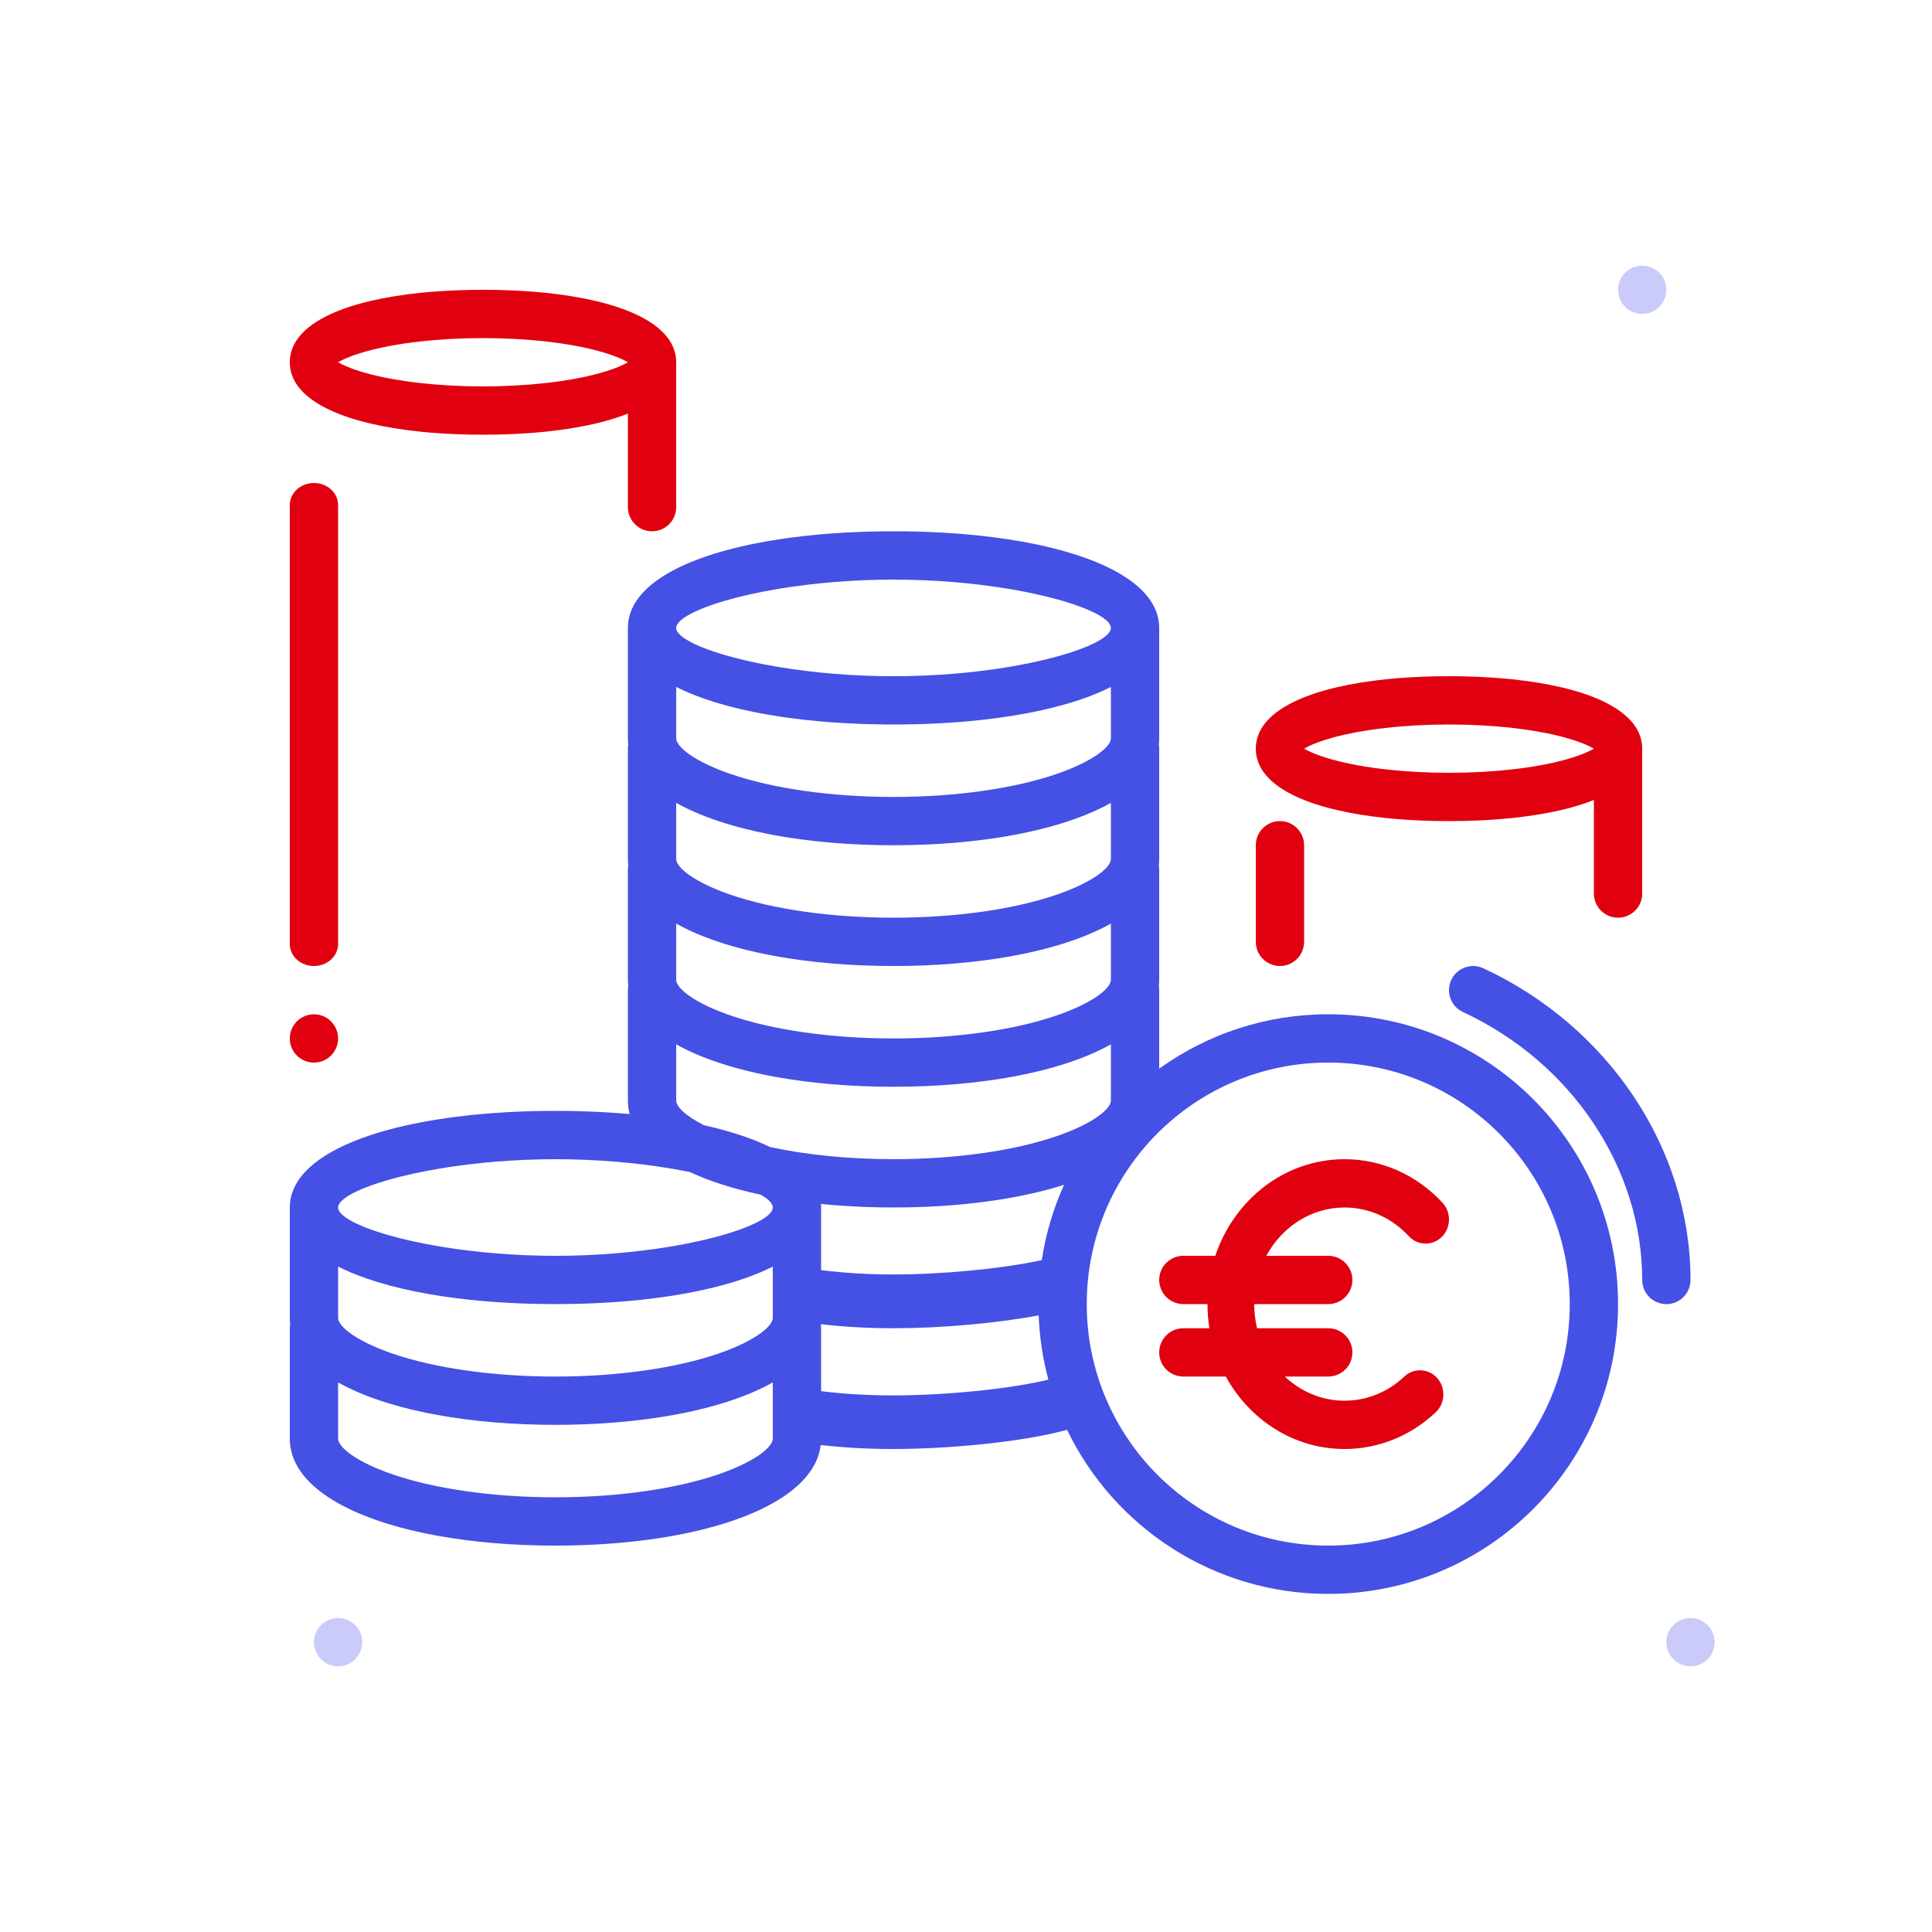
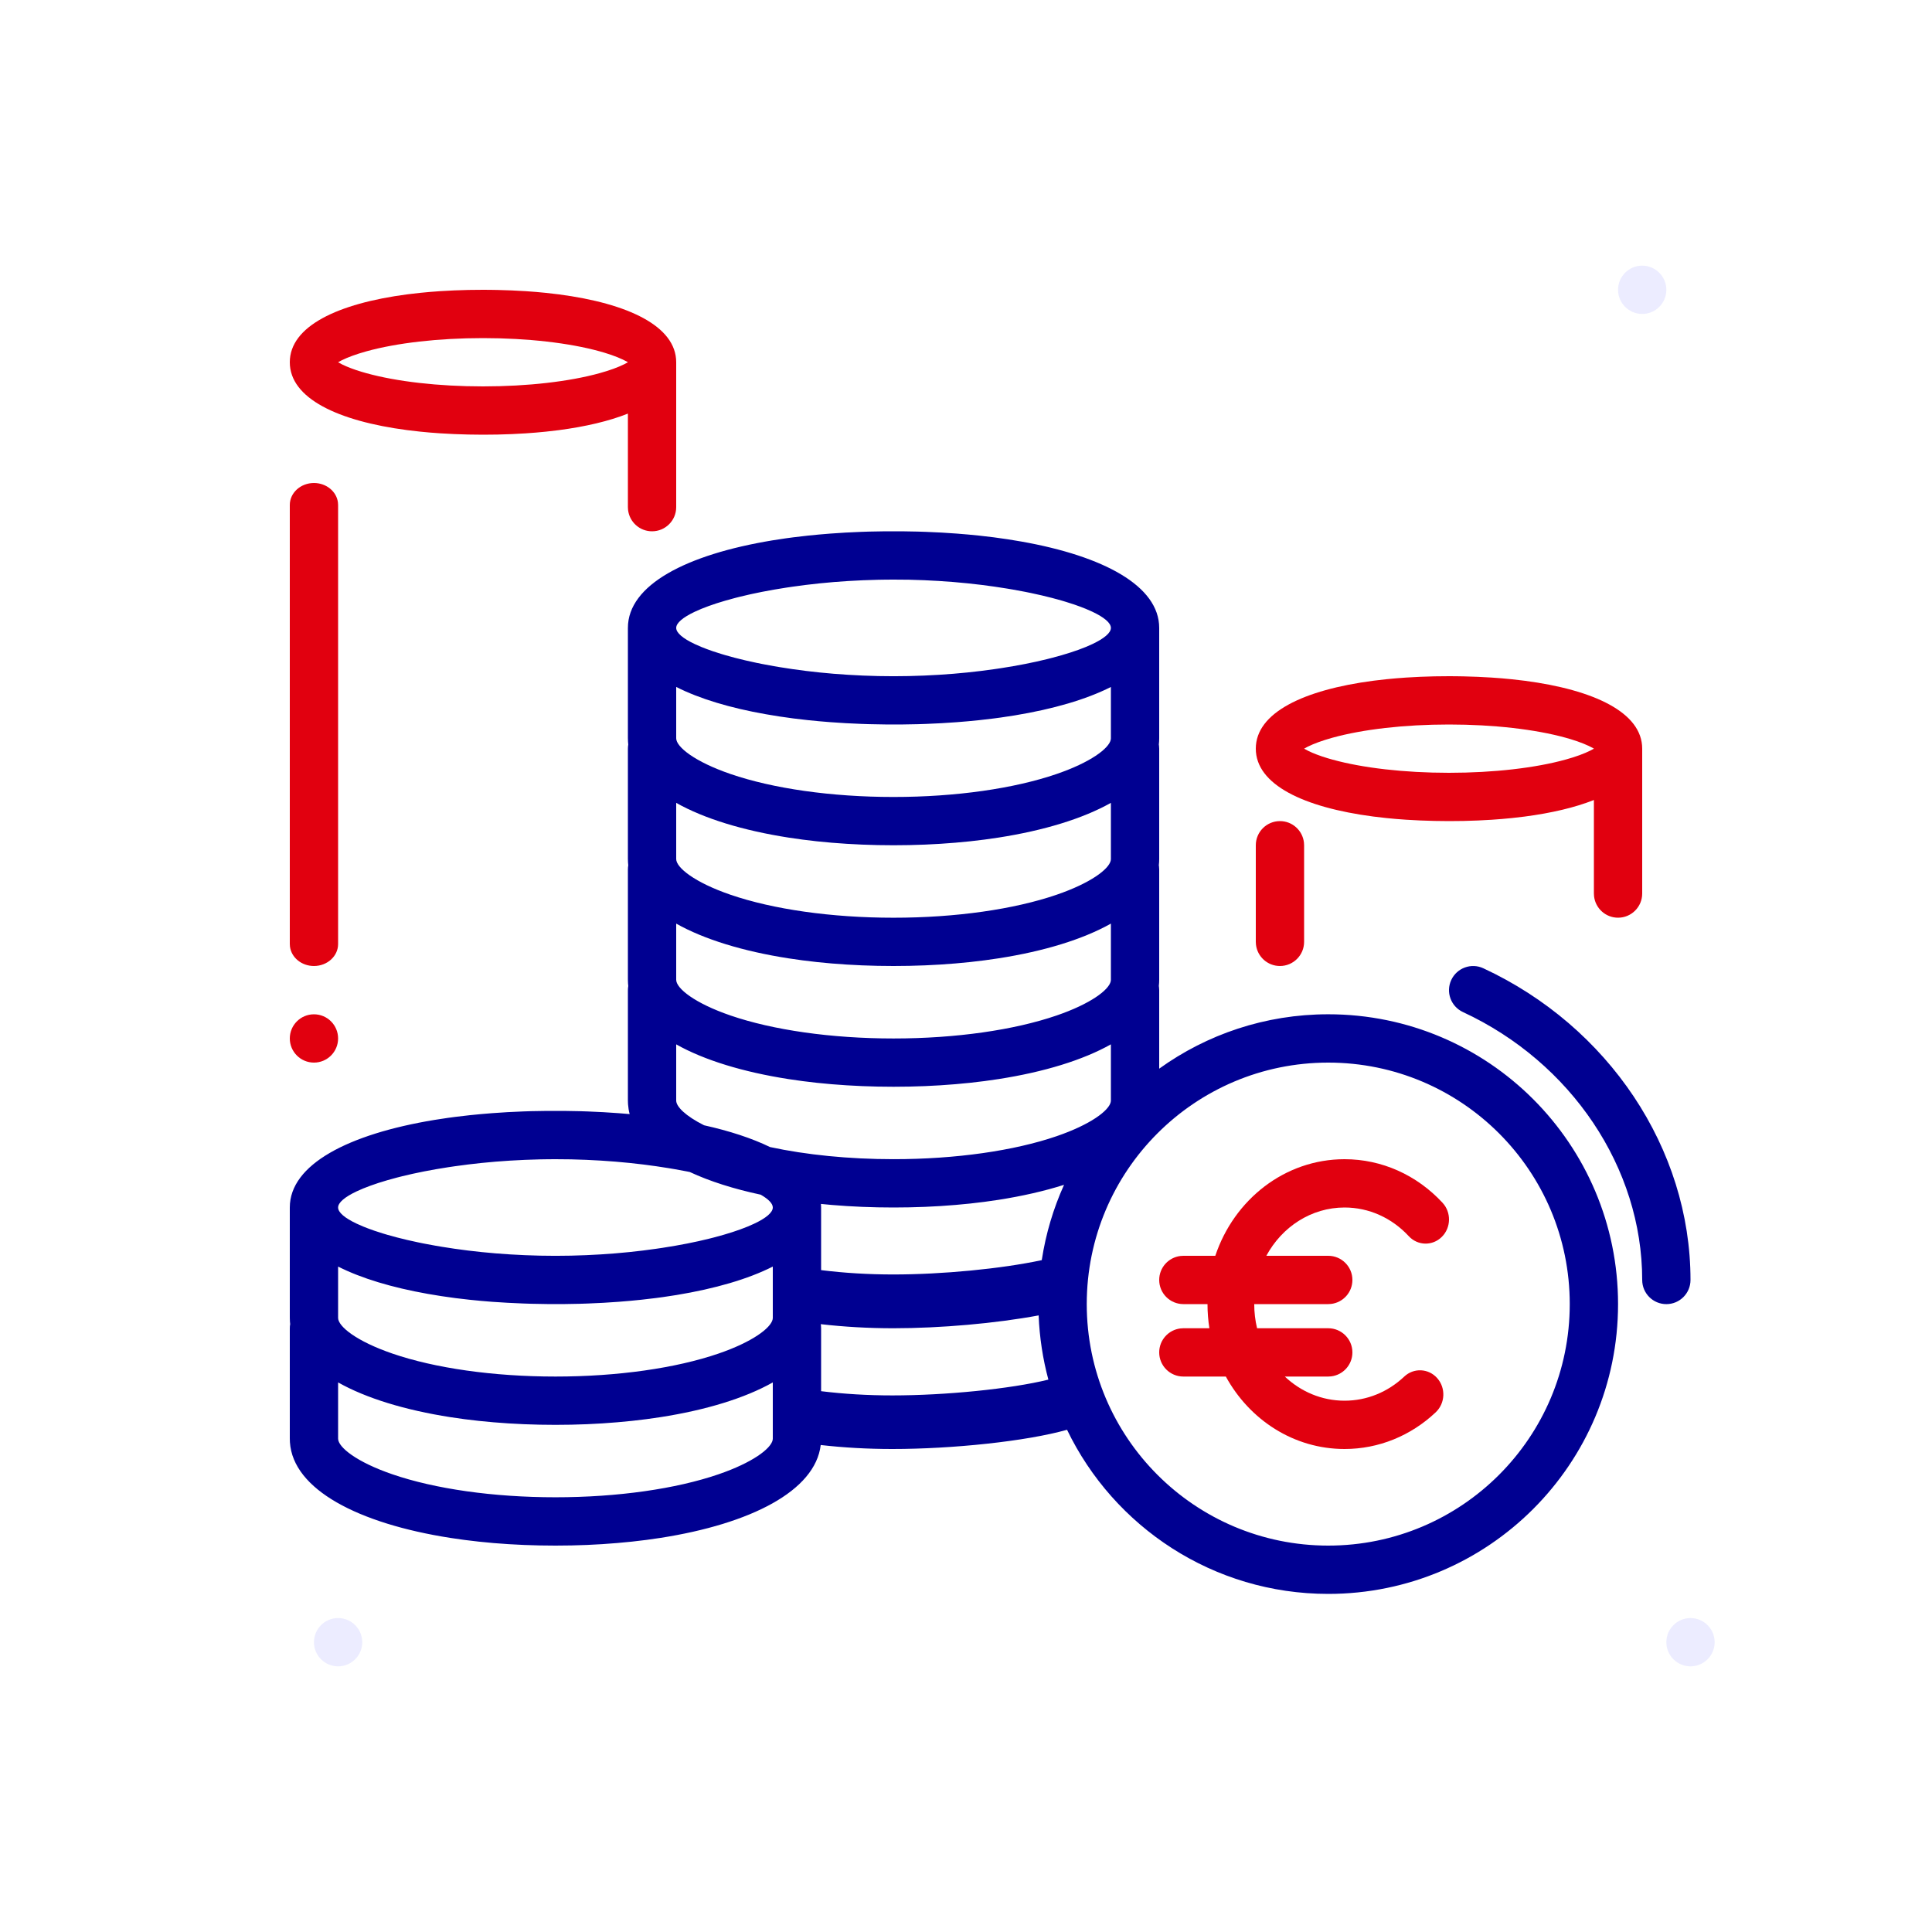
- <svg xmlns="http://www.w3.org/2000/svg" width="80" height="80" viewBox="0 0 80 80" fill="none">
-   <path fill-rule="evenodd" clip-rule="evenodd" d="M70 69C69.449 69 69 68.551 69 68C69 67.449 69.449 67 70 67C70.551 67 71 67.449 71 68C71 68.551 70.551 69 70 69Z" fill="#CACAFB" />
-   <path fill-rule="evenodd" clip-rule="evenodd" d="M68 13C67.449 13 67 12.551 67 12C67 11.449 67.449 11 68 11C68.551 11 69 11.449 69 12C69 12.551 68.551 13 68 13Z" fill="#CACAFB" />
-   <path fill-rule="evenodd" clip-rule="evenodd" d="M14 69C13.449 69 13 68.551 13 68C13 67.449 13.449 67 14 67C14.551 67 15 67.449 15 68C15 68.551 14.551 69 14 69Z" fill="#CACAFB" />
-   <path fill-rule="evenodd" clip-rule="evenodd" d="M19.397 12.006C19.596 12.002 19.797 12 20 12L20.303 12.002C20.404 12.003 20.504 12.004 20.603 12.006L21.194 12.025L21.769 12.056C22.053 12.075 22.331 12.098 22.603 12.126L23.136 12.189C26.014 12.566 28 13.507 28 15V21C28 21.552 27.552 22 27 22C26.487 22 26.064 21.614 26.007 21.117L26 21V17.126C25.219 17.438 24.243 17.666 23.136 17.811L22.603 17.874C22.331 17.902 22.053 17.925 21.769 17.944L21.194 17.975L20.603 17.994C20.404 17.998 20.203 18 20 18C19.797 18 19.596 17.998 19.397 17.994L18.806 17.975L18.231 17.944C17.947 17.925 17.669 17.902 17.397 17.874L16.864 17.811C13.986 17.434 12 16.493 12 15C12 13.507 13.986 12.566 16.864 12.189L17.397 12.126C17.669 12.098 17.947 12.075 18.231 12.056L18.806 12.025L19.397 12.006ZM26 15L25.978 14.986C25.751 14.857 25.431 14.727 25.034 14.607L24.829 14.547C23.581 14.202 21.854 14 20 14C18.147 14 16.42 14.202 15.172 14.547C14.75 14.664 14.402 14.793 14.144 14.922L14 15L14.17 15.091C14.381 15.194 14.65 15.297 14.967 15.393L15.172 15.453C16.42 15.798 18.147 16 20 16C21.854 16 23.581 15.798 24.829 15.453C25.251 15.336 25.599 15.207 25.857 15.078L26 15Z" fill="#E1000F" />
-   <path d="M59.732 49.804C58.672 48.659 57.223 48 55.675 48C53.2 48 51.101 49.672 50.323 52H49L48.883 52.007C48.386 52.065 48 52.487 48 53C48 53.552 48.448 54 49 54H50C50 54.341 50.027 54.675 50.078 55H49L48.883 55.007C48.386 55.065 48 55.487 48 56C48 56.552 48.448 57 49 57H50.759C51.74 58.792 53.572 60 55.675 60C57.087 60 58.42 59.452 59.451 58.479C59.846 58.107 59.874 57.474 59.514 57.066C59.154 56.658 58.541 56.63 58.147 57.002C57.467 57.642 56.598 58 55.675 58C54.728 58 53.862 57.623 53.202 57H55L55.117 56.993C55.614 56.935 56 56.513 56 56C56 55.448 55.552 55 55 55H52.053C51.976 54.681 51.935 54.346 51.935 54H55L55.117 53.993C55.614 53.935 56 53.513 56 53C56 52.448 55.552 52 55 52H52.436C53.083 50.803 54.294 50 55.675 50C56.687 50 57.633 50.431 58.333 51.186C58.702 51.585 59.315 51.599 59.701 51.218C60.087 50.836 60.101 50.203 59.732 49.804Z" fill="#E1000F" />
-   <path d="M13 20C13.513 20 13.935 20.351 13.993 20.803L14 20.909V39.091C14 39.593 13.552 40 13 40C12.487 40 12.065 39.649 12.007 39.197L12 39.091V20.909C12 20.407 12.448 20 13 20Z" fill="#E1000F" />
-   <path d="M13 44C13.552 44 14 43.552 14 43C14 42.448 13.552 42 13 42C12.448 42 12 42.448 12 43C12 43.552 12.448 44 13 44Z" fill="#E1000F" />
-   <path fill-rule="evenodd" clip-rule="evenodd" d="M60 28C59.797 28 59.596 28.002 59.397 28.006L58.806 28.025L58.231 28.056C57.947 28.075 57.669 28.098 57.397 28.126L56.864 28.189C53.986 28.566 52 29.507 52 31C52 32.493 53.986 33.434 56.864 33.811L57.397 33.874C57.669 33.902 57.947 33.925 58.231 33.944L58.806 33.975L59.397 33.994C59.596 33.998 59.797 34 60 34C60.203 34 60.404 33.998 60.603 33.994L61.194 33.975L61.769 33.944C62.053 33.925 62.331 33.902 62.603 33.874L63.136 33.811C64.243 33.666 65.219 33.438 66 33.126V37L66.007 37.117C66.064 37.614 66.487 38 67 38C67.552 38 68 37.552 68 37V31C68 29.507 66.014 28.566 63.136 28.189L62.603 28.126C62.331 28.098 62.053 28.075 61.769 28.056L61.194 28.025L60.603 28.006C60.504 28.004 60.404 28.003 60.303 28.002L60 28ZM65.857 31.078L66 31L65.978 30.986C65.751 30.857 65.431 30.727 65.034 30.607L64.829 30.547C63.581 30.202 61.854 30 60.001 30C58.147 30 56.42 30.202 55.172 30.547C54.75 30.664 54.402 30.793 54.144 30.922L54 31L54.17 31.091C54.381 31.194 54.65 31.297 54.967 31.393L55.172 31.453C56.42 31.798 58.147 32 60.001 32C61.854 32 63.581 31.798 64.829 31.453C65.251 31.336 65.599 31.207 65.857 31.078Z" fill="#E1000F" />
-   <path d="M53.993 34.883C53.935 34.386 53.513 34 53 34C52.448 34 52 34.448 52 35V39L52.007 39.117C52.065 39.614 52.487 40 53 40C53.552 40 54 39.552 54 39V35L53.993 34.883Z" fill="#E1000F" />
-   <path fill-rule="evenodd" clip-rule="evenodd" d="M36.662 22L35.994 22.012C35.884 22.015 35.774 22.018 35.664 22.023L35.014 22.052L34.377 22.094C34.063 22.117 33.753 22.145 33.45 22.178L32.852 22.248C32.753 22.261 32.656 22.274 32.559 22.288L31.987 22.375C28.423 22.962 26 24.217 26 25.999V30.572L26.005 30.72C26.007 30.756 26.011 30.792 26.015 30.828C26.005 30.884 26 30.942 26 31V35.572L26.005 35.72C26.007 35.756 26.011 35.792 26.015 35.828C26.005 35.884 26 35.941 26 36V40.572L26.005 40.72C26.007 40.756 26.011 40.792 26.015 40.828C26.005 40.883 26 40.941 26 40.999V45.571L26.005 45.719C26.014 45.859 26.037 45.996 26.072 46.131C25.923 46.117 25.773 46.105 25.622 46.094L24.986 46.052L24.336 46.023C24.226 46.019 24.116 46.015 24.006 46.012L23.338 46H22.662L21.994 46.012C21.884 46.015 21.774 46.019 21.664 46.023L21.014 46.052L20.378 46.094C20.063 46.117 19.753 46.145 19.45 46.178L18.852 46.248C18.753 46.261 18.656 46.274 18.559 46.288L17.987 46.375C14.423 46.962 12 48.217 12 49.999V54.571L12.005 54.719C12.007 54.756 12.011 54.792 12.015 54.828C12.005 54.884 12 54.941 12 55V59.571L12.005 59.719C12.134 61.682 14.838 63.086 18.651 63.682L19.231 63.765C19.427 63.791 19.626 63.814 19.827 63.836L20.437 63.895C21.26 63.964 22.118 64 23 64C23.882 64 24.74 63.964 25.563 63.895L26.173 63.836C26.374 63.814 26.573 63.791 26.769 63.765L27.349 63.682C31.087 63.097 33.758 61.737 33.984 59.835C34.938 59.944 35.934 60 36.95 60C39.44 60 42.491 59.682 44.184 59.204C46.122 63.225 50.237 66 55 66C61.627 66 67 60.627 67 54C67 47.372 61.627 41.999 55 41.999C52.388 41.999 49.97 42.834 48 44.251V40.999L47.993 40.883C47.992 40.873 47.991 40.864 47.99 40.855C47.988 40.846 47.987 40.837 47.985 40.828C47.995 40.743 48 40.658 48 40.572V36L47.993 35.883C47.991 35.865 47.989 35.846 47.985 35.828C47.995 35.744 48 35.658 48 35.572V31L47.993 30.883C47.991 30.865 47.989 30.846 47.985 30.828C47.995 30.744 48 30.658 48 30.572V26C48 24.265 45.703 23.028 42.292 22.422L41.73 22.33C41.539 22.301 41.345 22.273 41.148 22.248L40.55 22.178C40.247 22.145 39.937 22.117 39.623 22.094L38.986 22.052L38.336 22.023C38.226 22.018 38.116 22.015 38.006 22.012L37.338 22H36.662ZM44.06 49.061C43.248 49.319 42.335 49.527 41.349 49.681L40.769 49.764C40.573 49.79 40.374 49.814 40.173 49.836L39.563 49.894C38.74 49.964 37.882 49.999 37 49.999C36.118 49.999 35.26 49.964 34.437 49.894L33.994 49.852C33.998 49.9 34 49.95 34 49.999V52.593C34.954 52.712 35.96 52.773 36.99 52.773C39.025 52.773 41.451 52.54 43.137 52.18C43.304 51.085 43.618 50.038 44.06 49.061ZM43.009 54.468C41.235 54.798 38.95 55 36.99 55C35.961 55 34.952 54.943 33.986 54.831L33.989 54.85L33.992 54.87L33.993 54.883L34 55V57.605C34.942 57.721 35.934 57.781 36.95 57.781C39.151 57.781 41.848 57.513 43.411 57.127C43.182 56.274 43.044 55.384 43.009 54.468ZM28 30.572V28.445C28.963 28.933 30.231 29.314 31.708 29.576L32.27 29.669C32.461 29.698 32.655 29.725 32.852 29.75L33.45 29.821C33.753 29.853 34.063 29.881 34.377 29.905L35.014 29.946L35.664 29.976C35.774 29.98 35.884 29.983 35.994 29.986L36.662 29.998C36.774 30 36.887 30 37 30L37.338 29.998L38.006 29.986C38.116 29.983 38.226 29.98 38.336 29.976L38.986 29.946L39.623 29.905C39.937 29.881 40.247 29.853 40.55 29.821L41.148 29.75C41.247 29.738 41.344 29.725 41.441 29.711L42.013 29.624C43.609 29.361 44.977 28.964 46 28.445V30.572L45.993 30.633C45.914 30.992 45.161 31.565 43.747 32.05C41.995 32.651 39.584 33 37 33C34.416 33 32.005 32.651 30.253 32.05C28.756 31.537 28 30.924 28 30.572ZM28.773 26.672C28.276 26.438 28 26.204 28 26C28 25.797 28.276 25.563 28.773 25.329L29.039 25.212C29.134 25.173 29.234 25.134 29.34 25.096L29.675 24.981C29.792 24.943 29.914 24.906 30.042 24.869L30.439 24.76C30.507 24.742 30.577 24.725 30.648 24.707L31.088 24.605C31.239 24.571 31.394 24.539 31.554 24.507L32.045 24.416L32.559 24.331C32.647 24.318 32.735 24.305 32.825 24.292L33.371 24.219L33.936 24.156L34.52 24.102C34.717 24.086 34.917 24.071 35.119 24.058L35.734 24.027L36.361 24.007C36.467 24.005 36.573 24.003 36.679 24.002L37 24C37.215 24 37.428 24.002 37.639 24.007L38.266 24.027L38.881 24.058C39.083 24.071 39.283 24.086 39.48 24.102L40.064 24.156L40.629 24.219L41.175 24.292L41.701 24.373C41.786 24.387 41.871 24.401 41.955 24.416L42.446 24.507C42.526 24.523 42.605 24.539 42.682 24.555L43.135 24.655C43.282 24.689 43.424 24.724 43.561 24.76L43.958 24.869C44.022 24.887 44.084 24.906 44.146 24.925L44.496 25.038C44.664 25.096 44.819 25.154 44.961 25.212L45.227 25.329C45.724 25.563 46 25.797 46 26C46 26.204 45.724 26.438 45.227 26.672L44.961 26.789C44.866 26.828 44.766 26.866 44.66 26.905L44.325 27.02C44.208 27.057 44.086 27.095 43.958 27.132L43.561 27.241C43.493 27.259 43.423 27.276 43.352 27.294L42.912 27.396C42.761 27.43 42.606 27.462 42.446 27.494L41.955 27.585L41.441 27.669C41.353 27.683 41.265 27.696 41.175 27.709L40.629 27.781L40.064 27.845L39.48 27.899C39.283 27.915 39.083 27.93 38.881 27.942L38.266 27.974L37.639 27.994C37.428 27.998 37.215 28.001 37 28.001C36.785 28.001 36.572 27.998 36.361 27.994L35.734 27.974L35.119 27.942C34.917 27.93 34.717 27.915 34.52 27.899L33.936 27.845L33.371 27.781L32.825 27.709L32.299 27.628C32.214 27.614 32.129 27.6 32.045 27.585L31.554 27.494C31.474 27.478 31.395 27.462 31.318 27.446L30.865 27.346C30.718 27.311 30.576 27.276 30.439 27.241L30.042 27.132C29.978 27.113 29.916 27.095 29.854 27.076L29.503 26.962C29.336 26.905 29.181 26.847 29.039 26.789L28.773 26.672ZM28 35.572V33.244C29.165 33.899 30.773 34.389 32.651 34.682L33.231 34.765C33.427 34.791 33.626 34.815 33.827 34.836L34.437 34.895C35.26 34.965 36.118 35 37 35C37.882 35 38.74 34.965 39.563 34.895L40.173 34.836C40.374 34.815 40.573 34.791 40.769 34.765L41.349 34.682C43.227 34.389 44.835 33.899 46 33.244V35.572L45.993 35.633C45.914 35.992 45.161 36.565 43.747 37.05C41.995 37.651 39.584 38 37 38C34.416 38 32.005 37.651 30.253 37.05C28.756 36.536 28 35.924 28 35.572ZM32 57.243C30.835 57.899 29.227 58.388 27.349 58.681L26.769 58.765C26.573 58.791 26.374 58.814 26.173 58.836L25.563 58.894C24.74 58.964 23.882 59 23 59C22.118 59 21.26 58.964 20.437 58.894L19.827 58.836C19.626 58.814 19.427 58.791 19.231 58.765L18.651 58.681C16.773 58.388 15.165 57.899 14 57.243V59.571C14 59.924 14.755 60.536 16.253 61.05C18.005 61.65 20.416 62 23 62C25.584 62 27.995 61.65 29.747 61.05C31.161 60.565 31.914 59.992 31.993 59.632L32 59.571V57.243ZM28 38.244C29.165 38.899 30.773 39.389 32.651 39.682L33.231 39.765C33.427 39.791 33.626 39.815 33.827 39.836L34.437 39.895C35.26 39.965 36.118 40 37 40C37.882 40 38.74 39.965 39.563 39.895L40.173 39.836C40.374 39.815 40.573 39.791 40.769 39.765L41.349 39.682C43.227 39.389 44.835 38.899 46 38.244V40.572L45.993 40.633C45.914 40.992 45.161 41.565 43.747 42.05C41.995 42.651 39.584 43 37 43C34.416 43 32.005 42.651 30.253 42.05C28.756 41.536 28 40.924 28 40.572V38.244ZM46 45.571V43.244C44.835 43.899 43.227 44.389 41.349 44.682L40.769 44.765C40.573 44.791 40.374 44.815 40.173 44.836L39.563 44.895C38.74 44.965 37.882 45 37 45C36.118 45 35.26 44.965 34.437 44.895L33.827 44.836C33.626 44.815 33.427 44.791 33.231 44.765L32.651 44.682C30.773 44.389 29.165 43.899 28 43.244V45.571C28 45.823 28.386 46.208 29.153 46.594C30.21 46.829 31.134 47.131 31.885 47.496C33.381 47.819 35.146 47.999 37 47.999C39.584 47.999 41.995 47.65 43.747 47.049C45.161 46.564 45.914 45.991 45.993 45.632L46 45.571ZM31.499 49.469C30.381 49.23 29.386 48.915 28.561 48.53C28.523 48.522 28.485 48.515 28.446 48.507L27.955 48.416C27.871 48.401 27.787 48.387 27.701 48.373L27.175 48.292L26.629 48.219L26.064 48.156L25.48 48.102C25.283 48.086 25.083 48.071 24.881 48.059L24.266 48.027L23.639 48.007C23.428 48.002 23.215 48 23 48L22.679 48.002C22.573 48.003 22.467 48.005 22.361 48.007L21.734 48.027L21.119 48.059C20.917 48.071 20.717 48.086 20.52 48.102L19.936 48.156L19.371 48.219L18.825 48.292C18.735 48.305 18.647 48.318 18.559 48.331L18.045 48.416L17.554 48.507C17.394 48.539 17.239 48.571 17.088 48.605L16.648 48.707C16.577 48.725 16.507 48.742 16.439 48.76L16.042 48.869C15.914 48.906 15.792 48.943 15.675 48.981L15.34 49.096C15.234 49.134 15.134 49.173 15.039 49.212L14.773 49.329C14.276 49.563 14 49.797 14 50C14 50.204 14.276 50.438 14.773 50.672L15.039 50.789C15.181 50.847 15.336 50.905 15.504 50.962L15.854 51.076C15.915 51.095 15.978 51.113 16.042 51.132L16.439 51.241C16.576 51.276 16.718 51.311 16.865 51.346L17.318 51.446C17.395 51.462 17.474 51.478 17.554 51.494L18.045 51.585C18.129 51.6 18.213 51.614 18.299 51.628L18.825 51.709L19.371 51.781L19.936 51.845L20.52 51.899C20.717 51.915 20.917 51.93 21.119 51.942L21.734 51.974L22.361 51.994C22.572 51.998 22.785 52.001 23 52.001C23.215 52.001 23.428 51.998 23.639 51.994L24.266 51.974L24.881 51.942C25.083 51.93 25.283 51.915 25.48 51.899L26.064 51.845L26.629 51.781L27.175 51.709C27.265 51.696 27.353 51.683 27.441 51.669L27.955 51.585L28.446 51.494C28.606 51.462 28.761 51.43 28.912 51.396L29.352 51.294C29.423 51.276 29.493 51.258 29.561 51.241L29.958 51.132C30.086 51.095 30.208 51.057 30.325 51.02L30.66 50.905C30.766 50.867 30.866 50.828 30.961 50.789L31.227 50.672C31.724 50.438 32 50.204 32 50C32 49.837 31.823 49.655 31.499 49.469ZM32 54.571V52.446C30.977 52.964 29.609 53.361 28.013 53.624L27.441 53.711C27.344 53.725 27.247 53.738 27.148 53.75L26.55 53.821C26.247 53.853 25.937 53.881 25.622 53.905L24.986 53.946L24.336 53.976C24.226 53.98 24.116 53.983 24.006 53.986L23.338 53.998L23 54C22.887 54 22.774 53.999 22.662 53.998L21.994 53.986C21.884 53.983 21.774 53.98 21.664 53.976L21.014 53.946L20.378 53.905C20.063 53.881 19.753 53.853 19.45 53.821L18.852 53.75C18.655 53.725 18.461 53.698 18.27 53.669L17.708 53.576C16.231 53.314 14.963 52.933 14 52.446V54.571C14 54.924 14.755 55.536 16.253 56.05C18.005 56.65 20.416 57 23 57C25.584 57 27.995 56.65 29.747 56.05C31.161 55.565 31.914 54.991 31.993 54.632L32 54.571ZM55 43.999C60.523 43.999 65 48.477 65 54C65 59.523 60.523 64 55 64C49.477 64 45 59.523 45 54C45 48.477 49.477 43.999 55 43.999Z" fill="#4550E5" />
-   <path d="M61.421 40.093C60.92 39.861 60.326 40.078 60.093 40.579C59.861 41.08 60.078 41.675 60.579 41.907C65.064 43.99 68 48.355 68 53.001C68 53.553 68.448 54.001 69 54.001C69.552 54.001 70 53.553 70 53.001C70 47.557 66.595 42.496 61.421 40.093Z" fill="#4550E5" />
+ <svg xmlns="http://www.w3.org/2000/svg" width="80px" height="80px" viewBox="0 0 80 80">
+   <style>
+ 		.fr-artwork-decorative {
+ 			fill: #ECECFF;
+ 		}
+ 		.fr-artwork-minor {
+ 			fill: #E1000F;
+ 		}
+ 		.fr-artwork-major {
+ 			fill: #000091;
+ 		}
+ 	</style>
+   <g class="fr-artwork-decorative" id="artwork-decorative">
+     <path d="M70,69c-0.551,0-1-0.449-1-1s0.449-1,1-1s1,0.449,1,1S70.551,69,70,69z M68,13c-0.551,0-1-0.449-1-1  s0.449-1,1-1s1,0.449,1,1S68.551,13,68,13z M14,69c-0.551,0-1-0.449-1-1s0.449-1,1-1s1,0.449,1,1S14.551,69,14,69z" />
+   </g>
+   <g class="fr-artwork-minor" id="artwork-minor">
+     <path d="M23.136,12.189l-0.533-0.062c-0.271-0.028-0.549-0.052-0.833-0.07l-0.576-0.031  l-0.59-0.019c-0.099-0.002-0.2-0.004-0.3-0.005L20,12c-0.203,0-0.404,0.002-0.603,0.006  l-0.59,0.019l-0.576,0.031c-0.284,0.019-0.562,0.042-0.833,0.07l-0.533,0.062  C13.986,12.566,12,13.507,12,15s1.986,2.434,4.864,2.811l0.533,0.062  c0.271,0.028,0.549,0.052,0.833,0.07l0.576,0.031l0.59,0.019C19.596,17.998,19.797,18,20,18  s0.404-0.002,0.603-0.006l0.59-0.019l0.576-0.031c0.284-0.019,0.562-0.042,0.833-0.07l0.533-0.062  C24.243,17.666,25.219,17.438,26,17.126V21l0.007,0.117C26.065,21.614,26.487,22,27,22c0.552,0,1-0.448,1-1  v-6C28,13.507,26.014,12.566,23.136,12.189z M25.857,15.078c-0.258,0.129-0.606,0.258-1.028,0.374  C23.581,15.798,21.854,16,20,16s-3.581-0.202-4.828-0.547l-0.205-0.059  c-0.318-0.096-0.586-0.199-0.797-0.302L14,15l0.144-0.078c0.258-0.129,0.606-0.257,1.028-0.374  C16.42,14.202,18.147,14,20,14s3.581,0.202,4.828,0.547l0.205,0.059  c0.397,0.12,0.717,0.251,0.945,0.379L26,15L25.857,15.078z M63.136,28.189l-0.533-0.062  c-0.271-0.028-0.549-0.052-0.833-0.07l-0.576-0.031l-0.59-0.019  c-0.099-0.002-0.2-0.004-0.3-0.005L60,28c-0.203,0-0.404,0.002-0.603,0.006l-0.59,0.019  l-0.576,0.031c-0.284,0.019-0.562,0.042-0.833,0.07l-0.533,0.062C53.986,28.566,52,29.507,52,31  s1.986,2.434,4.864,2.811l0.533,0.062c0.271,0.028,0.549,0.052,0.833,0.07l0.576,0.031l0.59,0.019  C59.596,33.998,59.797,34,60,34s0.404-0.002,0.603-0.006l0.59-0.019l0.576-0.031  c0.284-0.019,0.562-0.042,0.833-0.07l0.533-0.062C64.243,33.666,65.219,33.438,66,33.126V37l0.007,0.117  C66.065,37.614,66.487,38,67,38c0.552,0,1-0.448,1-1v-6C68,29.507,66.014,28.566,63.136,28.189z   M65.857,31.078c-0.258,0.129-0.606,0.258-1.028,0.374C63.581,31.798,61.854,32,60,32  s-3.581-0.202-4.828-0.547l-0.205-0.059c-0.318-0.096-0.586-0.199-0.797-0.302L54,31l0.144-0.078  c0.258-0.129,0.606-0.257,1.028-0.374C56.42,30.202,58.147,30,60,30s3.581,0.202,4.828,0.547  l0.205,0.059c0.397,0.12,0.717,0.251,0.945,0.379L66,31L65.857,31.078z M52.436,52H55  c0.552,0,1,0.448,1,1c0,0.513-0.386,0.935-0.883,0.993L55,54h-3.065c0,0.346,0.041,0.681,0.118,1H55  c0.552,0,1,0.448,1,1c0,0.513-0.386,0.935-0.883,0.993L55,57h-1.798c0.66,0.623,1.527,1,2.473,1  c0.923,0,1.792-0.358,2.471-0.998c0.395-0.372,1.007-0.343,1.367,0.065  c0.36,0.408,0.332,1.04-0.063,1.413C58.42,59.452,57.087,60,55.675,60c-2.104,0-3.935-1.208-4.916-3  H49c-0.552,0-1-0.448-1-1c0-0.513,0.386-0.935,0.883-0.993L49,55h1.078C50.027,54.675,50,54.341,50,54h-1  c-0.552,0-1-0.448-1-1c0-0.513,0.386-0.935,0.883-0.993L49,52h1.323c0.778-2.328,2.877-4,5.352-4  c1.548,0,2.997,0.659,4.057,1.804c0.369,0.399,0.356,1.032-0.031,1.414  c-0.386,0.382-0.999,0.368-1.368-0.032C57.633,50.431,56.687,50,55.675,50  C54.294,50,53.083,50.803,52.436,52z M13.993,20.803L14,20.909v18.182C14,39.593,13.552,40,13,40  c-0.513,0-0.935-0.351-0.993-0.803L12,39.091V20.909C12,20.407,12.448,20,13,20  C13.513,20,13.935,20.351,13.993,20.803z M14,43c0,0.552-0.448,1-1,1s-1-0.448-1-1s0.448-1,1-1S14,42.448,14,43z   M52.007,39.117L52,39v-4c0-0.552,0.448-1,1-1c0.513,0,0.935,0.386,0.993,0.883L54,35v4c0,0.552-0.448,1-1,1  C52.487,40,52.065,39.614,52.007,39.117z" />
+   </g>
+   <g class="fr-artwork-major" id="artwork-major">
+     <path d="M70,53.001c0,0.552-0.448,1-1,1c-0.552,0-1-0.448-1-1  c0-4.646-2.937-9.011-7.421-11.093c-0.501-0.233-0.719-0.827-0.486-1.328  c0.233-0.501,0.827-0.719,1.328-0.486C66.595,42.496,70,47.557,70,53.001z M67,54  C67,60.627,61.627,66,55,66c-4.763,0-8.878-2.775-10.816-6.796C42.491,59.682,39.44,60,36.95,60  c-1.016,0-2.012-0.056-2.966-0.165c-0.226,1.902-2.898,3.262-6.636,3.846l-0.58,0.083  c-0.196,0.026-0.395,0.049-0.596,0.071l-0.61,0.058C24.74,63.964,23.882,64,23,64  s-1.74-0.036-2.563-0.105L19.827,63.836c-0.201-0.022-0.4-0.045-0.596-0.071l-0.58-0.083  c-3.813-0.596-6.517-2-6.646-3.962L12,59.571v-4.572c0-0.059,0.005-0.116,0.015-0.172  c-0.004-0.036-0.007-0.072-0.01-0.108L12,54.571v-4.572c0-1.782,2.423-3.037,5.987-3.625l0.572-0.087  c0.097-0.014,0.195-0.027,0.293-0.039l0.598-0.07c0.303-0.032,0.613-0.06,0.927-0.084l0.637-0.042  l0.65-0.03c0.109-0.004,0.219-0.008,0.33-0.011L22.662,46h0.676l0.668,0.012  c0.11,0.003,0.22,0.006,0.33,0.011l0.65,0.03l0.637,0.042c0.151,0.011,0.301,0.024,0.449,0.037  c-0.035-0.134-0.057-0.272-0.067-0.412L26,45.571v-4.572c0-0.058,0.005-0.116,0.015-0.171  c-0.004-0.036-0.007-0.072-0.01-0.108L26,40.572V36c0-0.058,0.005-0.116,0.015-0.172  c-0.004-0.036-0.007-0.072-0.01-0.108L26,35.572V31c0-0.058,0.005-0.116,0.015-0.172  c-0.004-0.036-0.007-0.072-0.01-0.108L26,30.572v-4.572c0-1.782,2.423-3.037,5.987-3.625l0.572-0.087  c0.097-0.014,0.195-0.027,0.293-0.039l0.598-0.07c0.303-0.032,0.613-0.06,0.927-0.084l0.637-0.042  l0.65-0.03c0.109-0.004,0.219-0.008,0.33-0.011L36.662,22h0.676l0.668,0.012  c0.11,0.003,0.22,0.006,0.33,0.011l0.65,0.03l0.637,0.042c0.315,0.024,0.624,0.052,0.927,0.084  l0.598,0.07c0.197,0.025,0.39,0.052,0.581,0.082l0.563,0.093C45.703,23.028,48,24.265,48,26v4.572  c0,0.087-0.005,0.172-0.015,0.257c0.003,0.018,0.006,0.037,0.008,0.055L48,31v4.572  c0,0.087-0.005,0.172-0.015,0.257c0.003,0.018,0.006,0.037,0.008,0.055L48,36v4.572  c0,0.086-0.005,0.172-0.015,0.256c0.001,0.009,0.003,0.018,0.004,0.027  c0.001,0.009,0.003,0.018,0.004,0.028L48,40.999v3.252c1.97-1.417,4.388-2.252,7-2.252  C61.627,41.999,67,47.372,67,54z M28,26c0,0.204,0.276,0.438,0.773,0.671l0.266,0.117  c0.142,0.058,0.297,0.116,0.465,0.174l0.351,0.113c0.061,0.019,0.124,0.037,0.187,0.056l0.397,0.109  c0.137,0.036,0.279,0.071,0.426,0.105l0.453,0.1c0.078,0.016,0.156,0.032,0.236,0.048l0.491,0.091  c0.084,0.015,0.169,0.029,0.254,0.043l0.525,0.081l0.546,0.073l0.566,0.064l0.583,0.054  c0.197,0.016,0.397,0.031,0.6,0.043l0.614,0.032l0.627,0.02C36.572,27.998,36.785,28.001,37,28.001  s0.428-0.002,0.639-0.007l0.627-0.02l0.614-0.032c0.202-0.013,0.402-0.027,0.6-0.043l0.583-0.054  l0.566-0.064l0.546-0.073c0.089-0.013,0.178-0.026,0.265-0.039l0.514-0.084l0.491-0.091  c0.16-0.031,0.315-0.064,0.466-0.097l0.44-0.103c0.071-0.018,0.141-0.035,0.209-0.053l0.397-0.109  c0.127-0.037,0.25-0.074,0.367-0.112l0.335-0.114c0.106-0.039,0.207-0.077,0.301-0.116l0.266-0.117  C45.724,26.438,46,26.204,46,26c0-0.204-0.276-0.438-0.773-0.672l-0.266-0.117  c-0.142-0.058-0.297-0.116-0.465-0.174l-0.351-0.113c-0.061-0.019-0.124-0.037-0.187-0.056  l-0.397-0.109c-0.137-0.036-0.279-0.071-0.426-0.105l-0.453-0.1c-0.078-0.016-0.156-0.032-0.236-0.048  l-0.491-0.091c-0.084-0.015-0.169-0.029-0.254-0.043l-0.525-0.081l-0.546-0.073l-0.566-0.064  l-0.583-0.054c-0.197-0.016-0.397-0.031-0.6-0.043l-0.614-0.032l-0.627-0.02  C37.428,24.002,37.215,24,37,24l-0.321,0.002c-0.107,0.001-0.213,0.003-0.318,0.005l-0.627,0.02  l-0.614,0.032c-0.202,0.013-0.402,0.027-0.6,0.043l-0.583,0.054l-0.566,0.064l-0.546,0.073  c-0.089,0.013-0.178,0.026-0.265,0.039l-0.514,0.084l-0.491,0.091  c-0.16,0.031-0.315,0.064-0.466,0.097l-0.44,0.103c-0.071,0.018-0.141,0.035-0.209,0.053  l-0.397,0.109c-0.127,0.037-0.25,0.074-0.367,0.112l-0.335,0.115  c-0.106,0.038-0.207,0.077-0.301,0.116l-0.266,0.117C28.276,25.563,28,25.797,28,26z M28,30.572  c0,0.352,0.755,0.965,2.253,1.479c1.751,0.6,4.163,0.95,6.747,0.95s4.995-0.35,6.747-0.95  c1.415-0.485,2.167-1.058,2.246-1.417L46,30.572v-2.126c-1.023,0.518-2.391,0.915-3.987,1.178  L41.441,29.711c-0.097,0.014-0.195,0.027-0.293,0.039l-0.598,0.07  c-0.303,0.032-0.613,0.06-0.927,0.084l-0.637,0.042l-0.65,0.03  c-0.109,0.004-0.219,0.008-0.33,0.011l-0.668,0.012L37,30c-0.113,0-0.226-0-0.338-0.002  l-0.668-0.012c-0.11-0.003-0.22-0.007-0.33-0.011l-0.65-0.03l-0.637-0.042  c-0.315-0.024-0.624-0.052-0.927-0.084l-0.598-0.07c-0.197-0.025-0.39-0.053-0.581-0.082  l-0.563-0.093C30.231,29.314,28.963,28.933,28,28.445V30.572z M28,35.572c0,0.352,0.755,0.965,2.253,1.479  c1.751,0.6,4.163,0.95,6.747,0.95s4.995-0.35,6.747-0.95c1.415-0.485,2.167-1.058,2.246-1.417  L46,35.572v-2.328c-1.165,0.655-2.773,1.145-4.651,1.438l-0.58,0.083  c-0.196,0.026-0.395,0.049-0.596,0.071l-0.61,0.058C38.74,34.964,37.882,35,37,35  s-1.74-0.036-2.563-0.105l-0.61-0.058c-0.201-0.022-0.4-0.045-0.596-0.071l-0.58-0.083  c-1.878-0.293-3.487-0.783-4.651-1.438V35.572z M28,40.572c0,0.352,0.755,0.965,2.253,1.479  c1.751,0.6,4.163,0.95,6.747,0.95s4.995-0.35,6.747-0.95c1.415-0.485,2.167-1.058,2.246-1.417  L46,40.572v-2.328c-1.165,0.655-2.773,1.145-4.651,1.438l-0.58,0.083  c-0.196,0.026-0.395,0.049-0.596,0.071l-0.61,0.058C38.74,39.964,37.882,40,37,40  s-1.74-0.036-2.563-0.105l-0.61-0.058c-0.201-0.022-0.4-0.045-0.596-0.071l-0.58-0.083  c-1.878-0.293-3.487-0.783-4.651-1.438V40.572z M32,57.243c-1.165,0.656-2.773,1.145-4.651,1.438  l-0.58,0.083c-0.196,0.026-0.395,0.049-0.596,0.071l-0.61,0.058  C24.74,58.964,23.882,59,23,59s-1.74-0.036-2.563-0.106l-0.61-0.058  c-0.201-0.022-0.4-0.045-0.596-0.071l-0.58-0.083C16.773,58.388,15.165,57.899,14,57.243v2.328  c0,0.352,0.755,0.965,2.253,1.478c1.751,0.601,4.163,0.95,6.747,0.95s4.995-0.35,6.747-0.95  c1.415-0.485,2.167-1.058,2.246-1.417L32,59.571V57.243z M32,52.446  c-1.023,0.518-2.391,0.915-3.987,1.178L27.441,53.711c-0.097,0.014-0.195,0.027-0.293,0.039  l-0.598,0.07c-0.303,0.032-0.613,0.06-0.927,0.084l-0.637,0.042l-0.65,0.03  c-0.109,0.004-0.219,0.008-0.33,0.011l-0.668,0.012L23,54c-0.113,0-0.226-0-0.338-0.002  l-0.668-0.012c-0.11-0.003-0.22-0.007-0.33-0.011l-0.65-0.03L20.378,53.905  c-0.315-0.024-0.624-0.052-0.927-0.084l-0.598-0.07c-0.197-0.025-0.39-0.053-0.581-0.082  l-0.563-0.093C16.231,53.314,14.963,52.933,14,52.446v2.125c0,0.353,0.755,0.965,2.253,1.479  c1.751,0.601,4.163,0.95,6.747,0.95s4.995-0.35,6.747-0.95c1.415-0.485,2.167-1.058,2.246-1.417  L32,54.571V52.446z M32,50c0-0.163-0.177-0.345-0.501-0.531c-1.118-0.239-2.112-0.554-2.937-0.939  c-0.038-0.008-0.077-0.015-0.115-0.023l-0.491-0.091c-0.084-0.015-0.169-0.029-0.254-0.043  l-0.525-0.081l-0.546-0.073l-0.566-0.064l-0.583-0.054c-0.197-0.016-0.397-0.031-0.6-0.043  l-0.614-0.032l-0.627-0.02C23.428,48.002,23.215,48,23,48l-0.321,0.002  c-0.107,0.001-0.213,0.003-0.318,0.005l-0.627,0.02l-0.614,0.032  c-0.202,0.013-0.402,0.027-0.6,0.043l-0.583,0.054l-0.566,0.064l-0.546,0.073  c-0.089,0.013-0.178,0.026-0.265,0.039l-0.514,0.084l-0.491,0.091  c-0.16,0.031-0.315,0.064-0.466,0.097l-0.44,0.103c-0.071,0.018-0.141,0.035-0.209,0.053  l-0.397,0.109c-0.127,0.037-0.25,0.074-0.367,0.112l-0.335,0.115  c-0.106,0.038-0.207,0.077-0.301,0.116l-0.266,0.117C14.276,49.563,14,49.797,14,50  c0,0.204,0.276,0.438,0.773,0.671l0.266,0.117c0.142,0.058,0.297,0.116,0.465,0.174l0.351,0.113  c0.061,0.019,0.124,0.037,0.187,0.056l0.397,0.109c0.137,0.036,0.279,0.071,0.426,0.105l0.453,0.1  c0.078,0.016,0.156,0.032,0.236,0.048l0.491,0.091c0.084,0.015,0.169,0.029,0.254,0.043l0.525,0.081  l0.546,0.073l0.566,0.064l0.583,0.054c0.197,0.016,0.397,0.031,0.6,0.043l0.614,0.032l0.627,0.02  C22.572,51.998,22.785,52.001,23,52.001s0.428-0.002,0.639-0.007l0.627-0.02l0.614-0.032  c0.202-0.013,0.402-0.027,0.6-0.043l0.583-0.054l0.566-0.064l0.546-0.073  c0.089-0.013,0.178-0.026,0.265-0.039l0.514-0.084l0.491-0.091c0.16-0.031,0.315-0.064,0.466-0.097  l0.44-0.103c0.071-0.018,0.141-0.035,0.209-0.053l0.397-0.109c0.127-0.037,0.25-0.074,0.367-0.112  l0.335-0.115c0.106-0.038,0.207-0.077,0.301-0.116l0.266-0.117C31.724,50.438,32,50.204,32,50z   M43.411,57.127c-0.229-0.853-0.367-1.743-0.403-2.659C41.235,54.798,38.95,55,36.99,55  c-1.029,0-2.038-0.058-3.004-0.169l0.003,0.019l0.003,0.019l0.002,0.013L34,55v2.606  c0.942,0.116,1.934,0.175,2.95,0.175C39.151,57.781,41.848,57.513,43.411,57.127z M44.06,49.061  c-0.813,0.258-1.725,0.466-2.711,0.621l-0.58,0.083c-0.196,0.026-0.395,0.049-0.596,0.071  l-0.61,0.058C38.74,49.964,37.882,50,37,50s-1.74-0.036-2.563-0.106l-0.443-0.042  C33.998,49.9,34,49.95,34,49.999v2.594c0.954,0.119,1.96,0.18,2.99,0.18  c2.035,0,4.461-0.234,6.147-0.593C43.304,51.085,43.618,50.038,44.06,49.061z M45.993,45.632L46,45.571  v-2.327c-1.165,0.655-2.773,1.145-4.651,1.438l-0.58,0.083c-0.196,0.026-0.395,0.049-0.596,0.071  l-0.61,0.058C38.74,44.964,37.882,45,37,45s-1.74-0.036-2.563-0.105l-0.61-0.058  c-0.201-0.022-0.4-0.045-0.596-0.071l-0.58-0.083c-1.878-0.293-3.487-0.783-4.651-1.438v2.327  c0,0.252,0.386,0.637,1.153,1.023c1.057,0.235,1.981,0.537,2.732,0.902  C33.381,47.819,35.146,47.999,37,47.999c2.584,0,4.995-0.35,6.747-0.95  C45.161,46.564,45.914,45.991,45.993,45.632z M65,54c0-5.523-4.477-10-10-10  c-5.523,0-10,4.477-10,10c0,5.523,4.477,10,10,10C60.523,64,65,59.523,65,54z" />
+   </g>
</svg>
